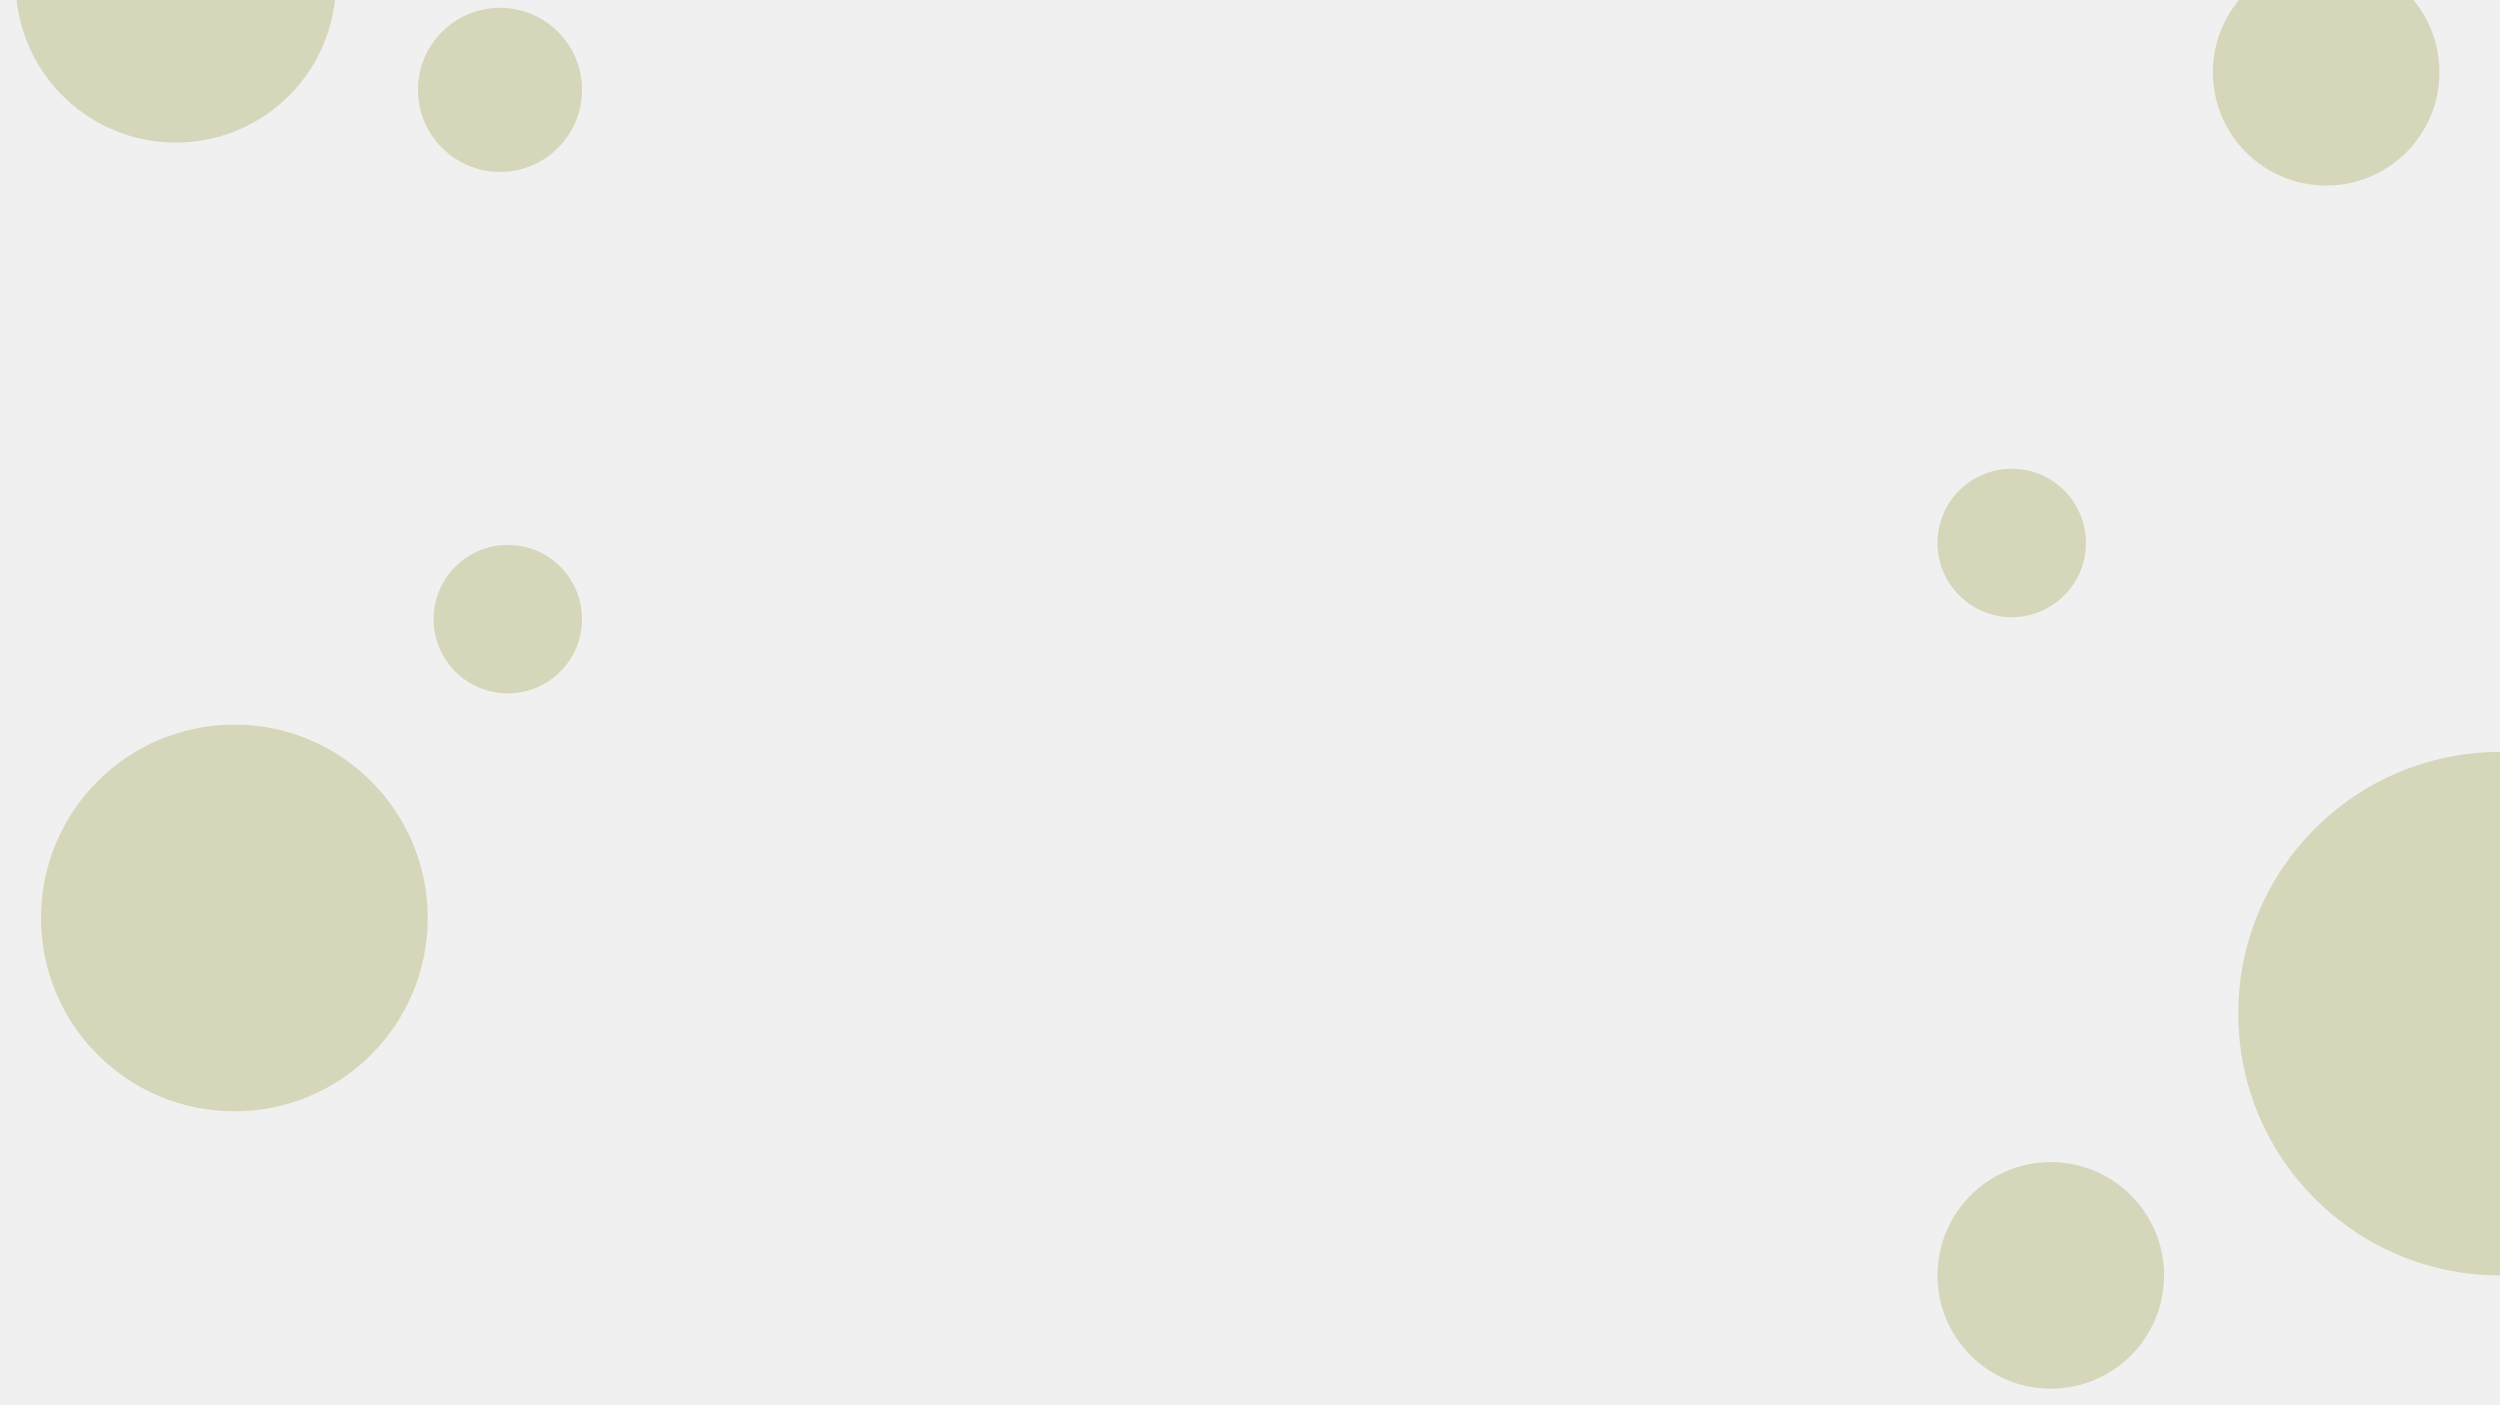
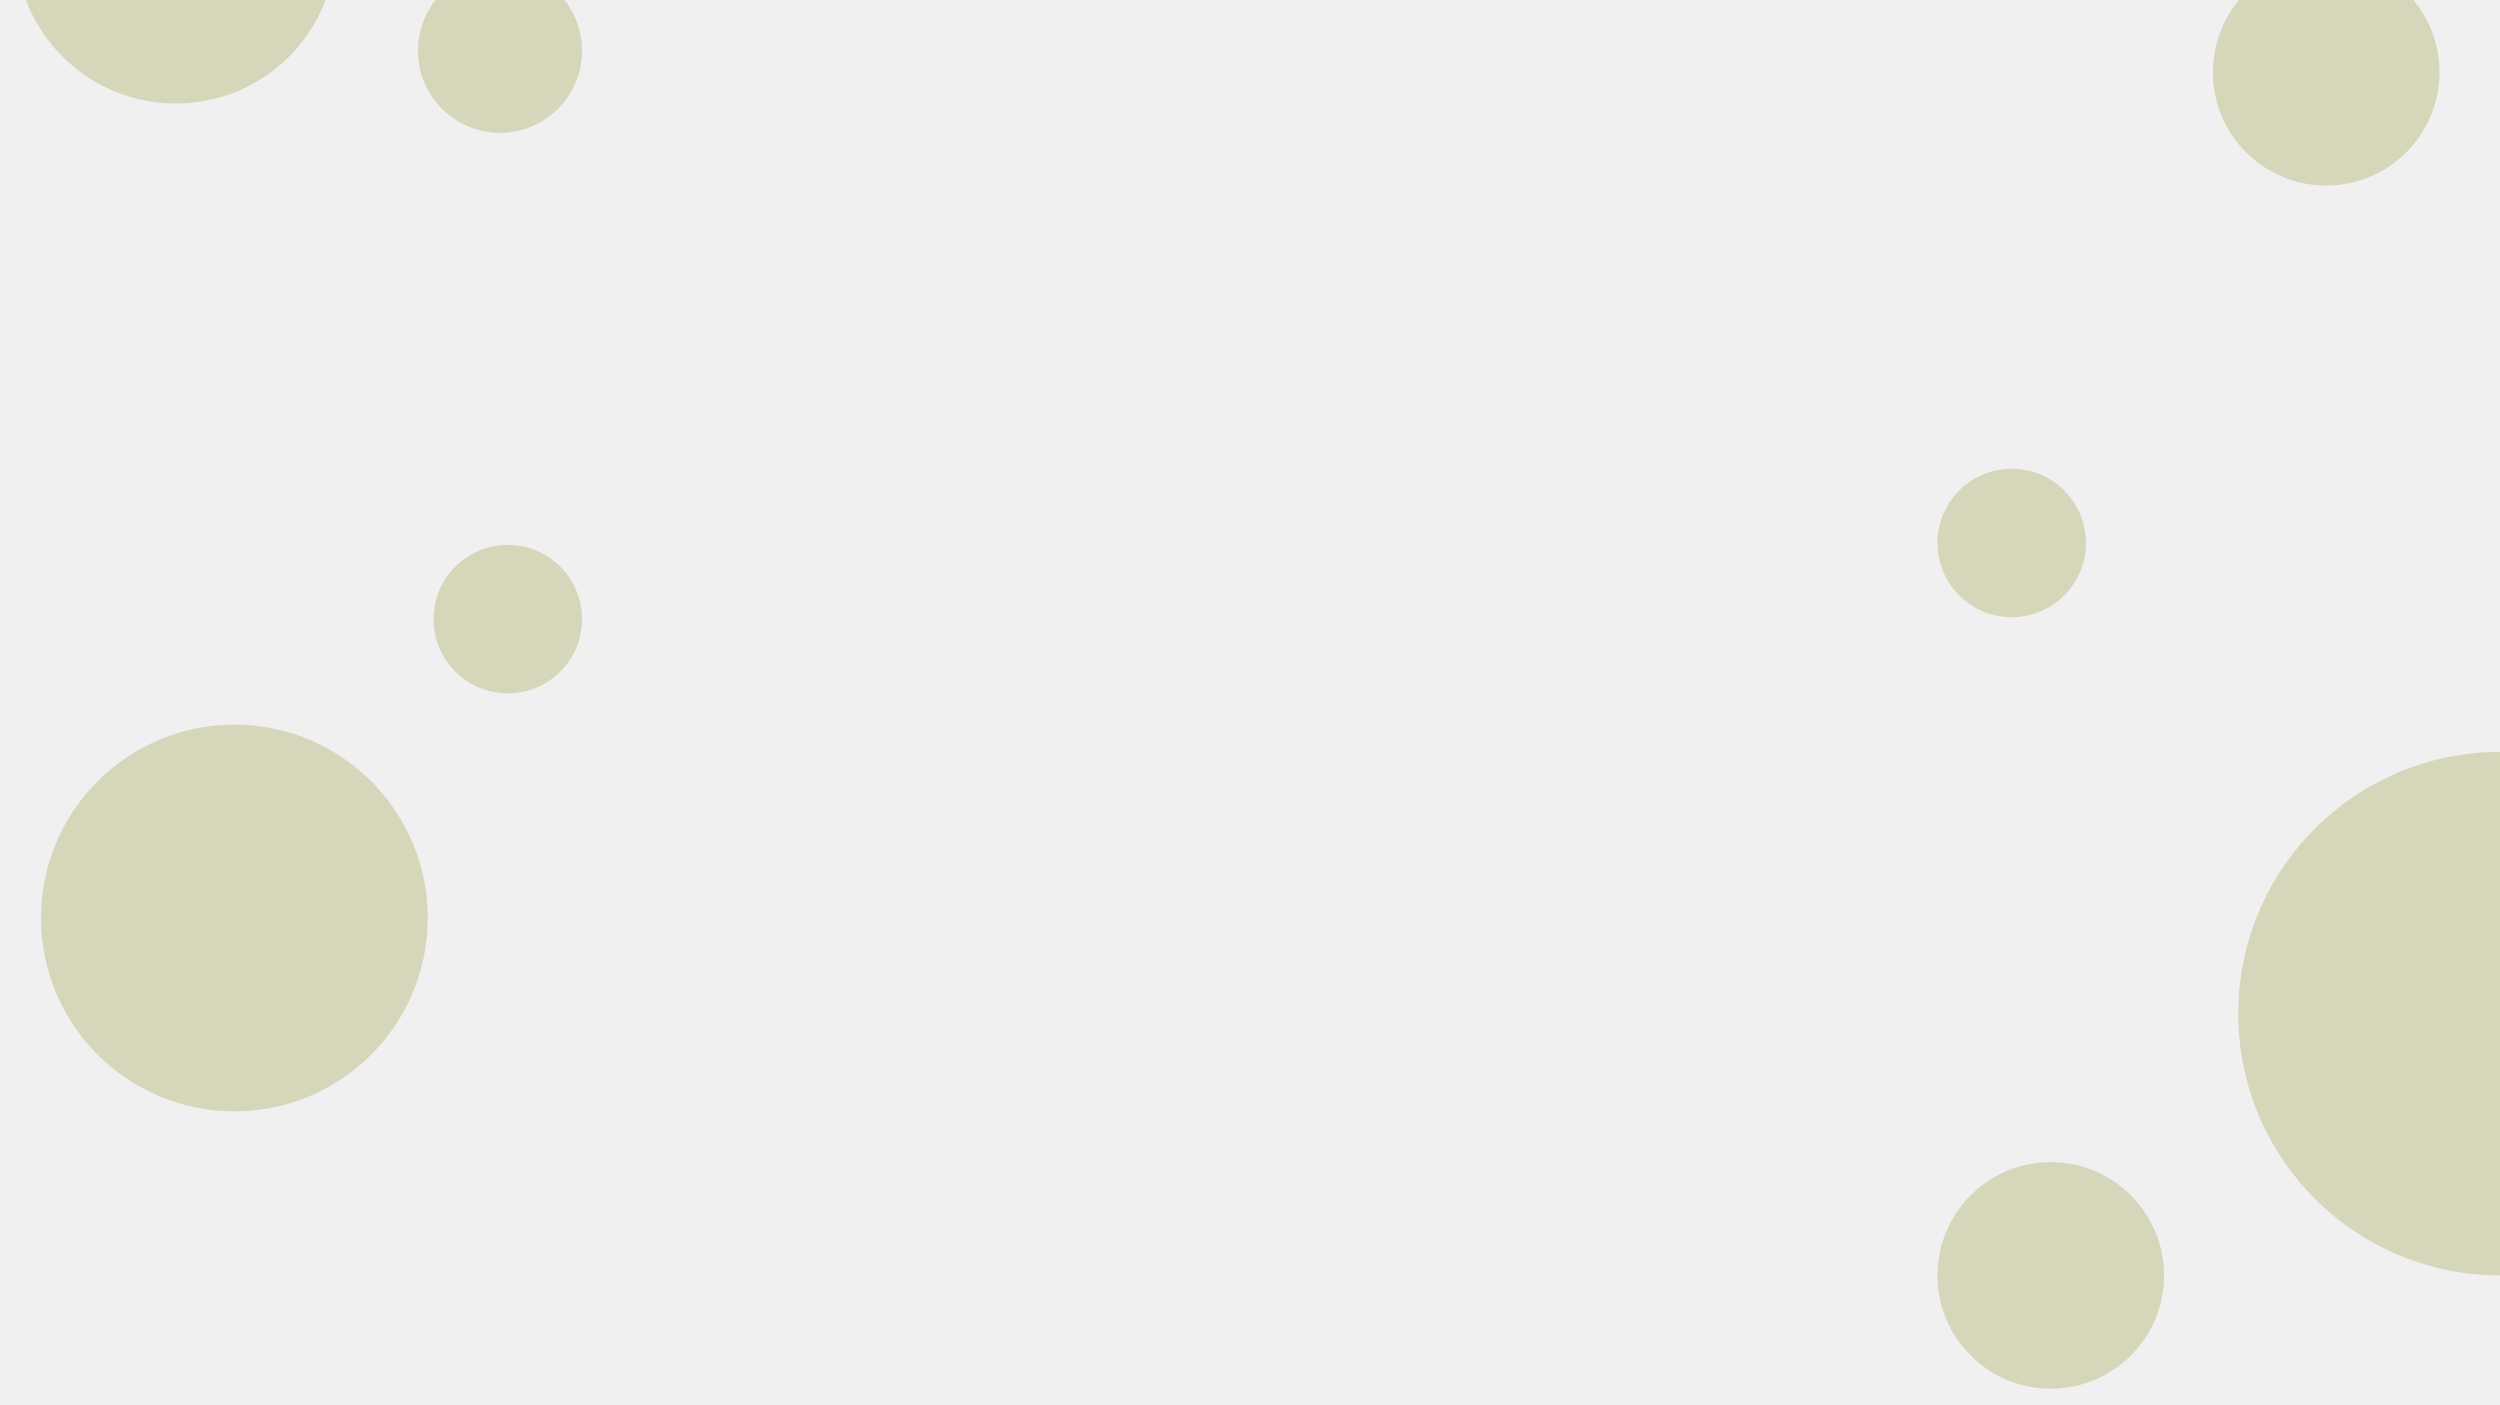
<svg xmlns="http://www.w3.org/2000/svg" width="1280" height="719" viewBox="0 0 1280 719" fill="none">
  <g clip-path="url(#clip0_315_4928)">
    <circle cx="1280" cy="519" r="134" fill="#D5D6BA" />
-     <circle cx="90" cy="-9" r="82" fill="#D5D6BA" />
+     <circle cx="90" cy="-29" r="82" fill="#D5D6BA" />
    <circle cx="120" cy="470" r="99" fill="#D5D6BA" />
    <circle cx="1030" cy="278" r="38" fill="#D5D6BA" />
    <circle cx="260" cy="317" r="38" fill="#D5D6BA" />
    <circle cx="1191" cy="37" r="58" fill="#D5D6BA" />
-     <circle cx="256" cy="46" r="42" fill="#D5D6BA" />
+     <circle cx="256" cy="26" r="42" fill="#D5D6BA" />
    <circle cx="1050" cy="653" r="58" fill="#D5D6BA" />
  </g>
  <defs>
    <clipPath id="clip0_315_4928">
      <rect width="1280" height="719" fill="white" />
    </clipPath>
  </defs>
</svg>
